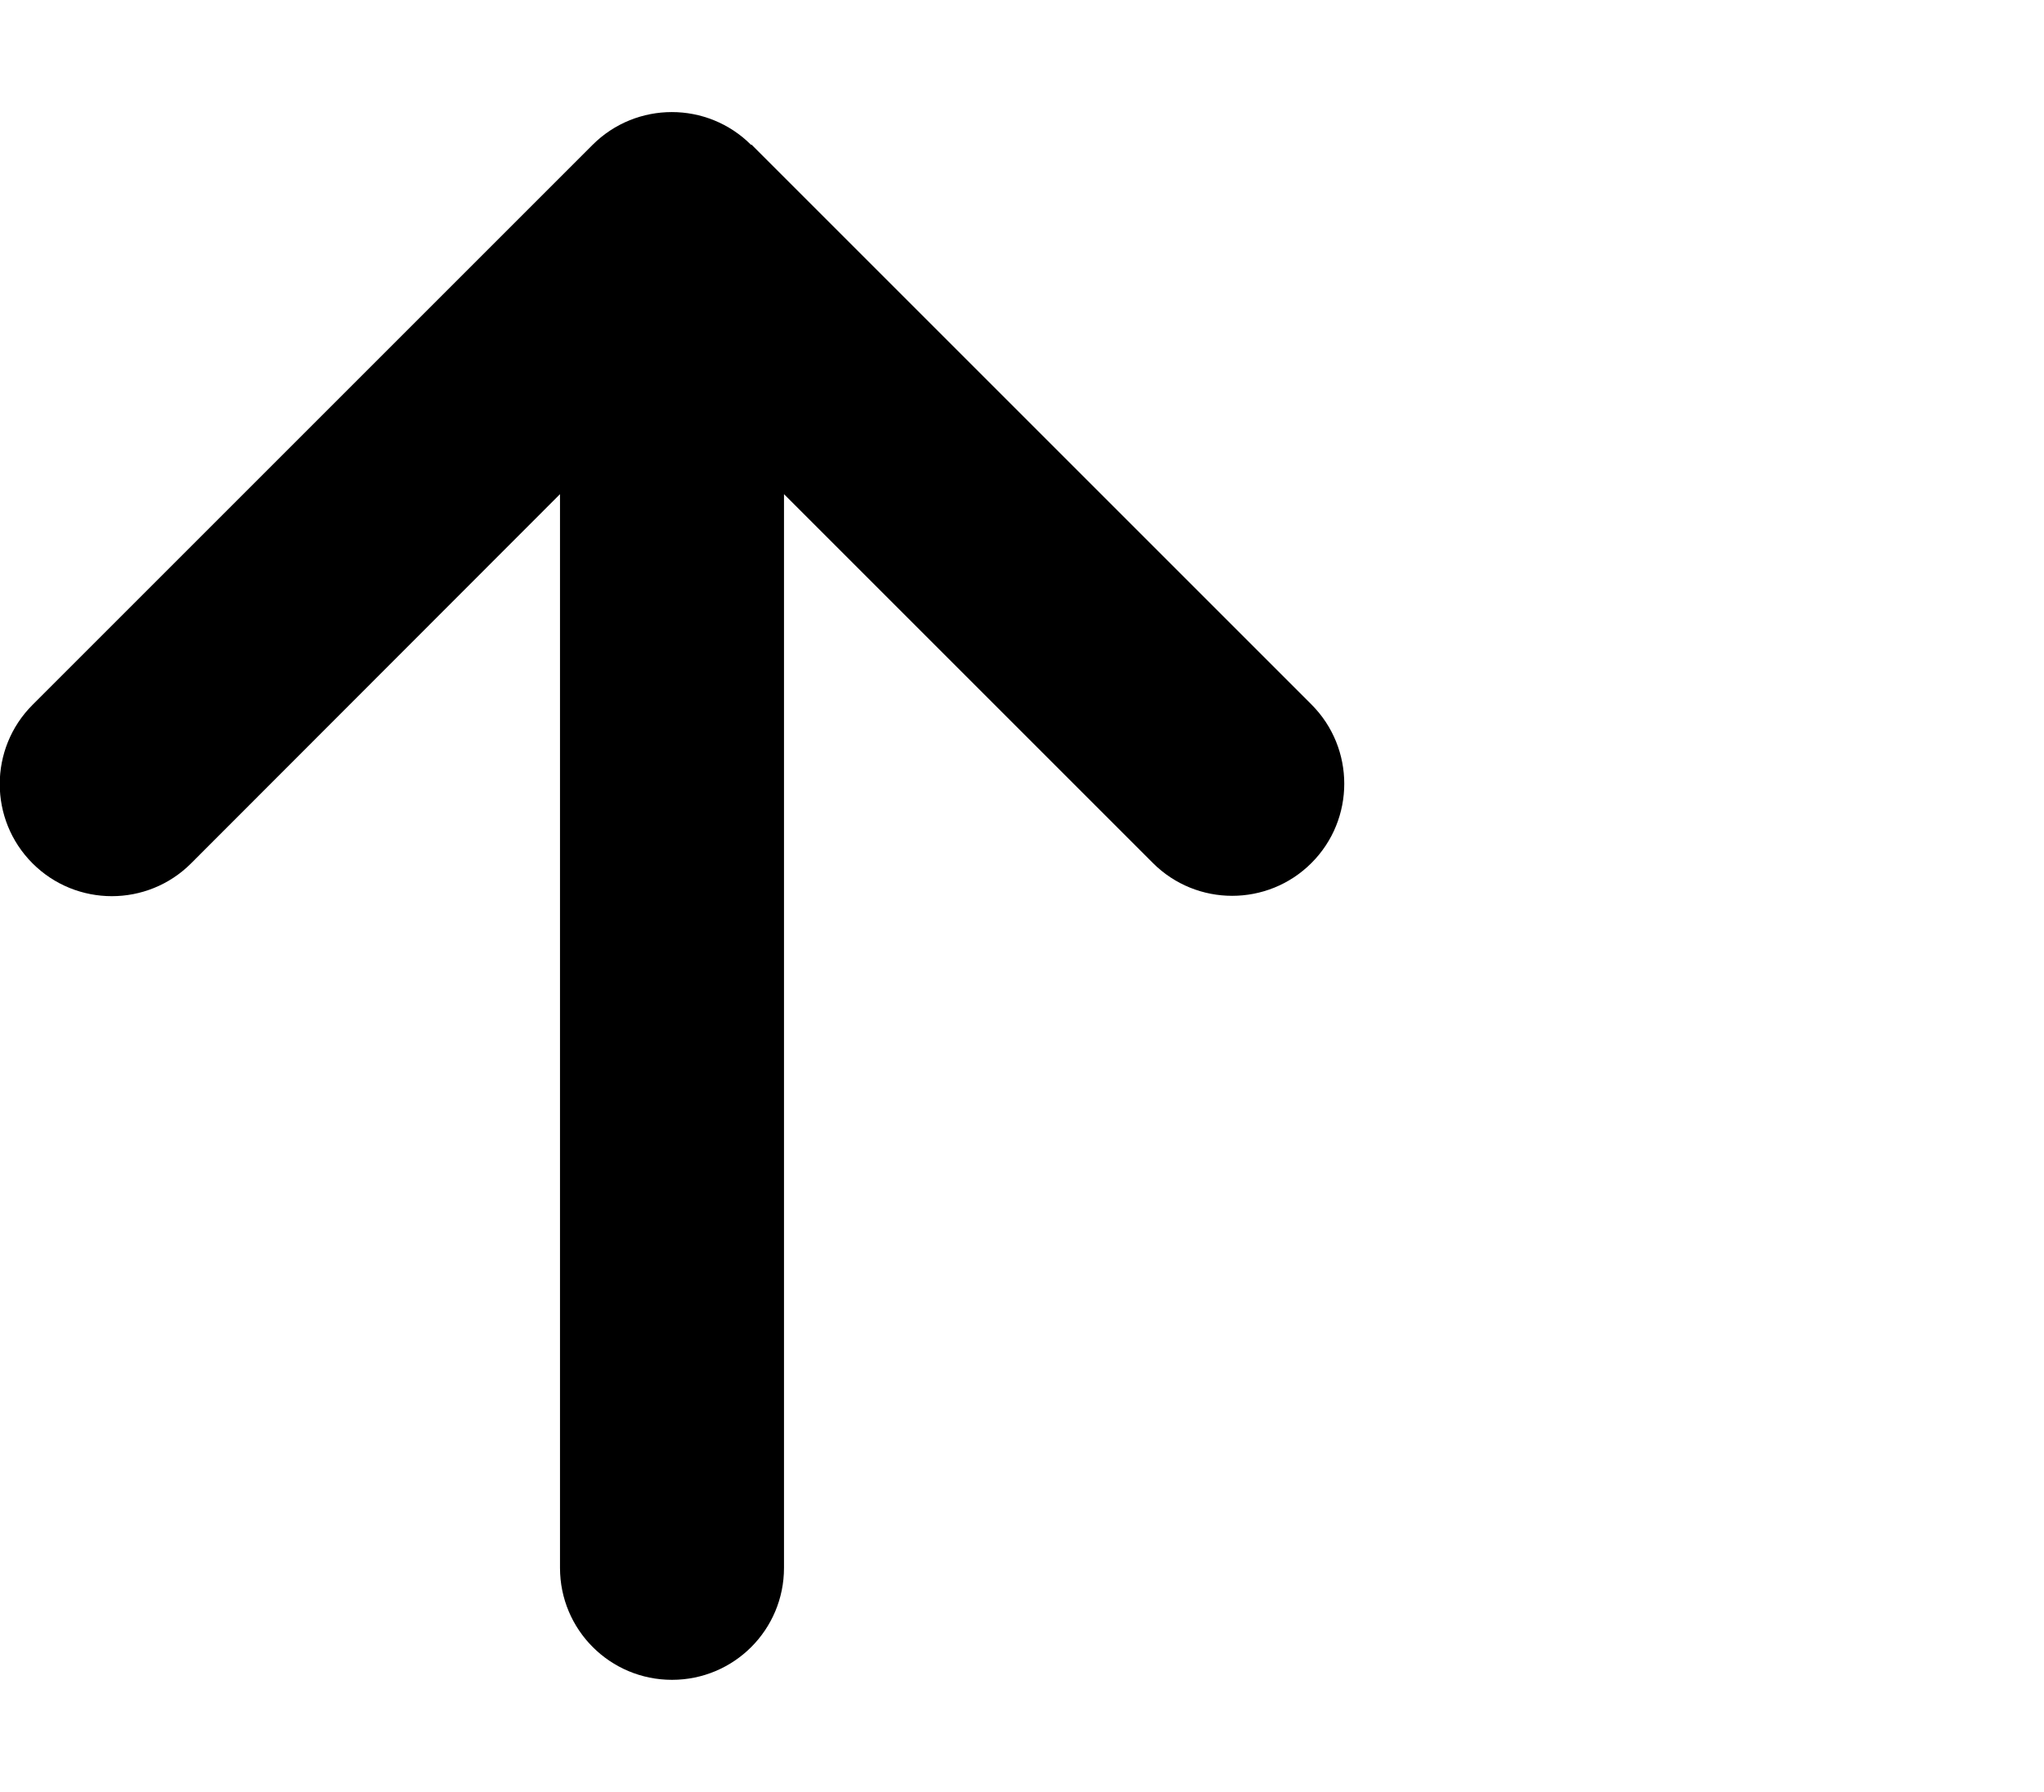
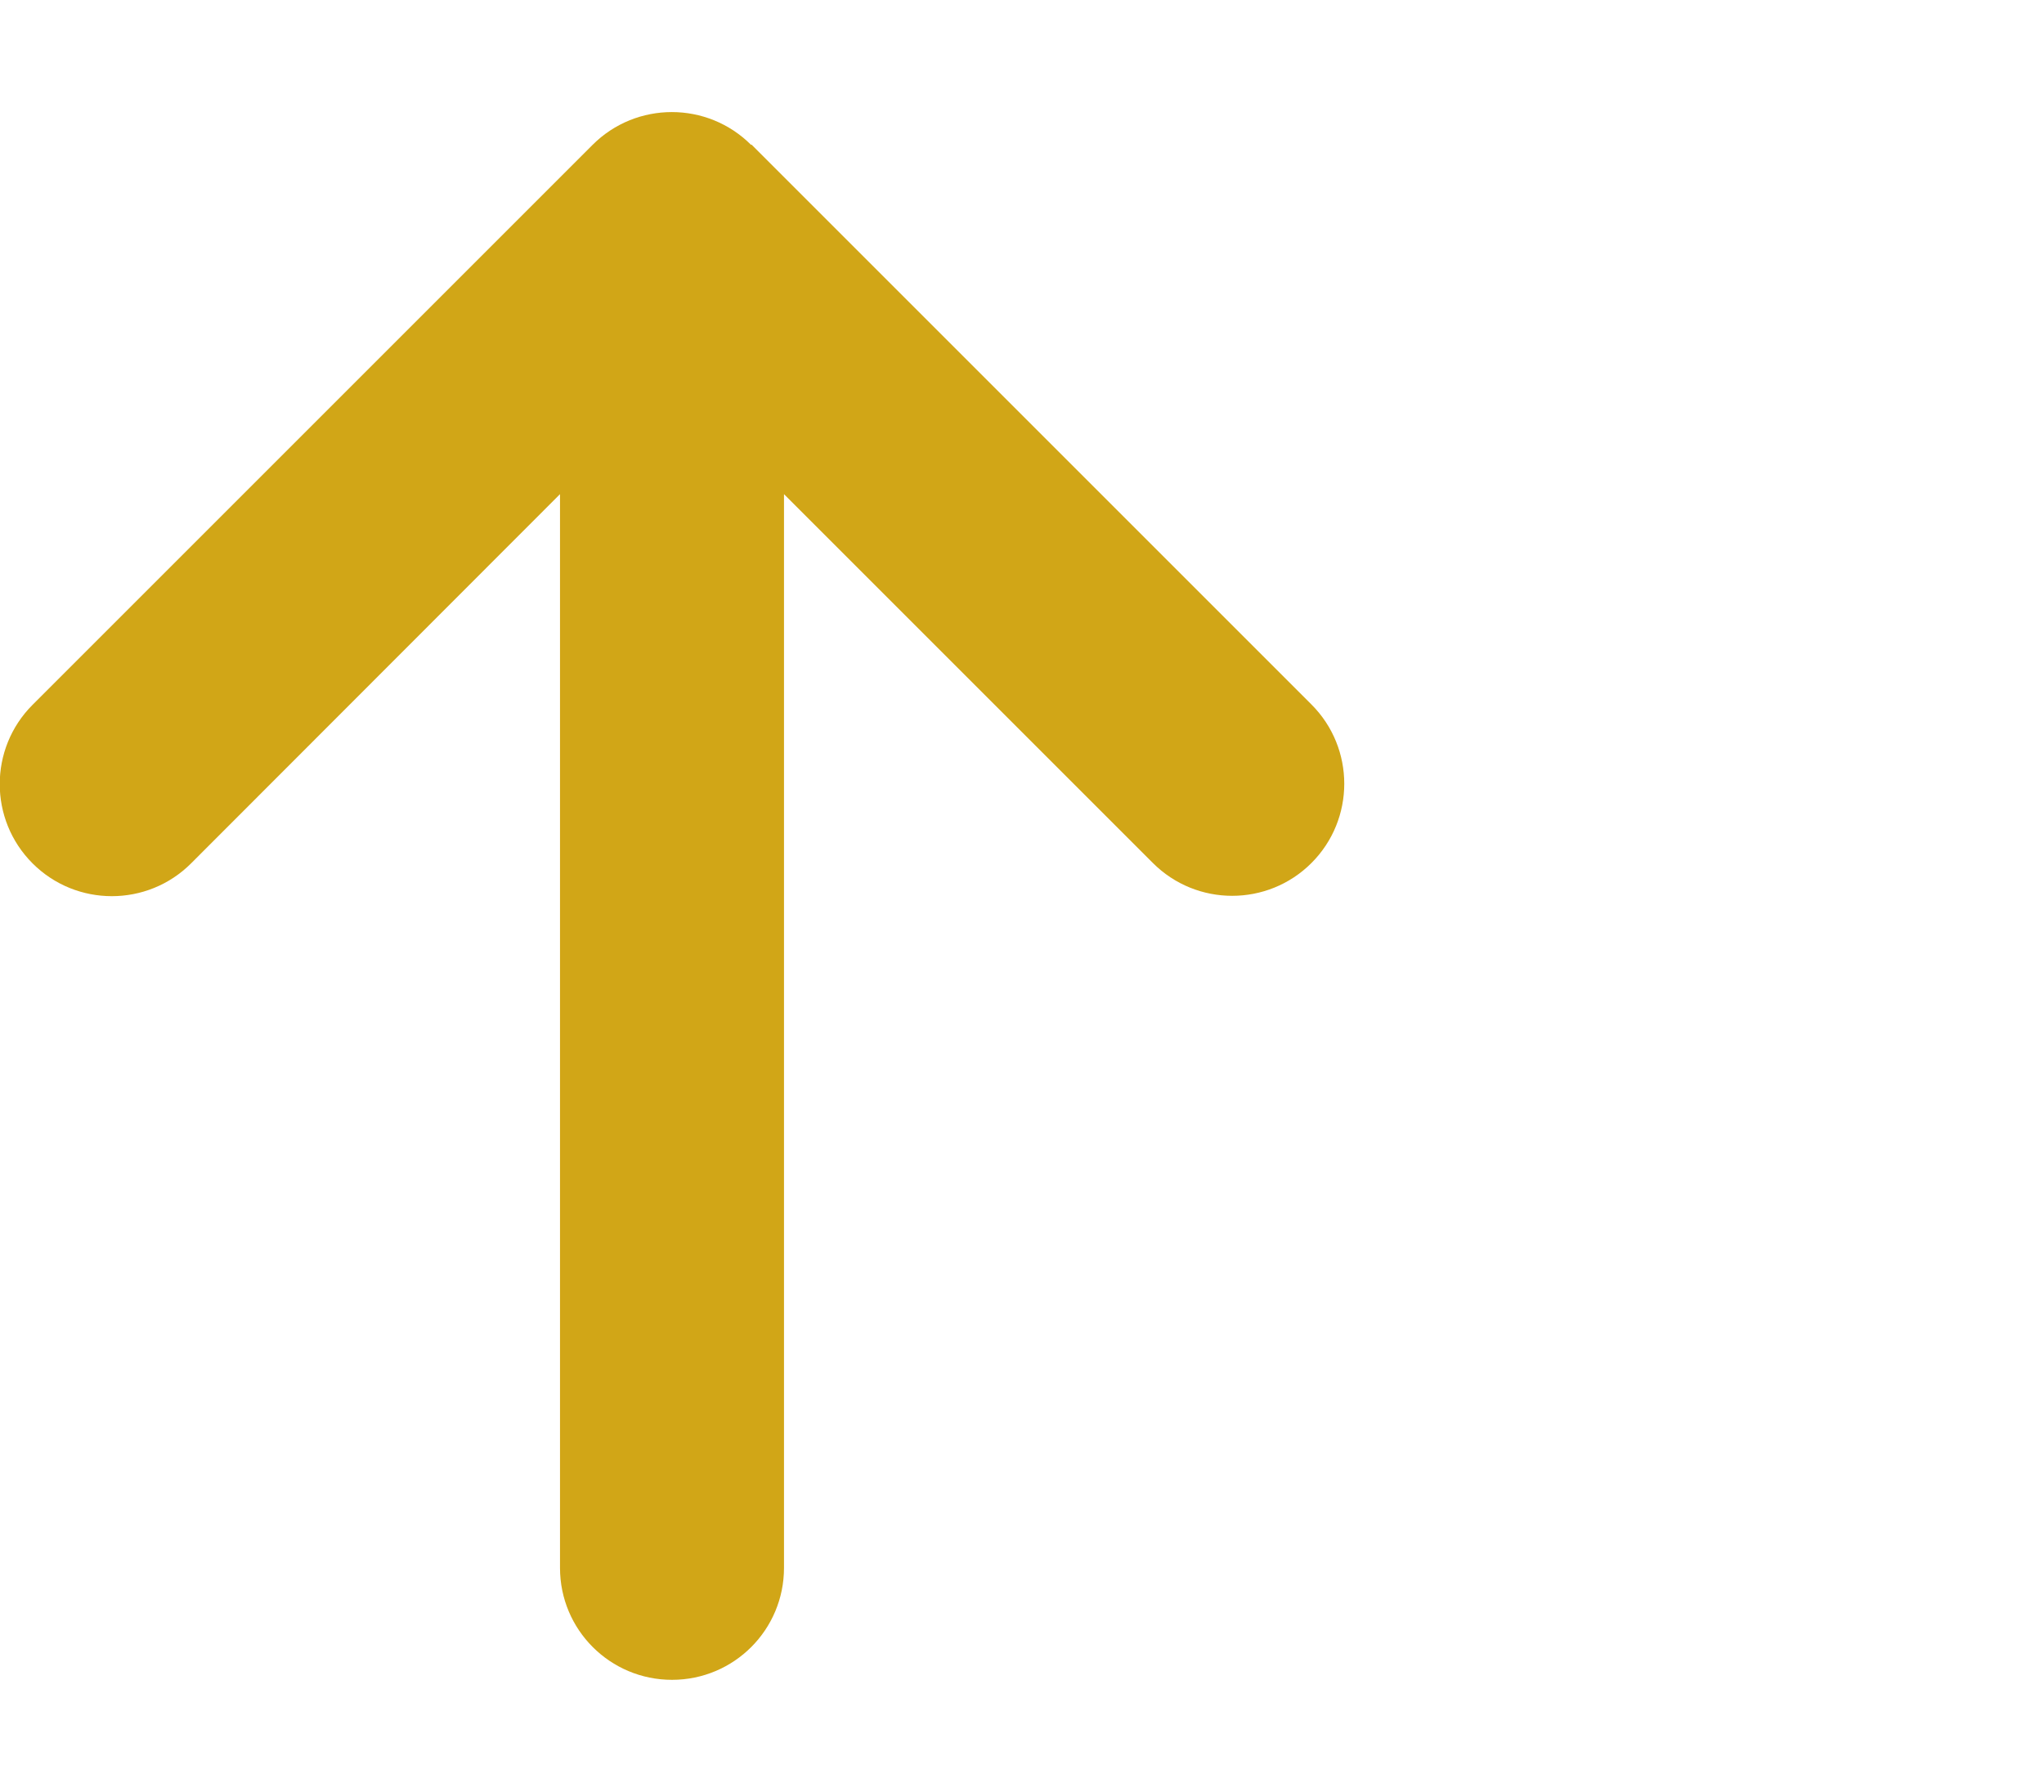
- <svg xmlns="http://www.w3.org/2000/svg" viewBox="0 0 584 512" fill="black" height="20px">
-   <path d="M214.6 41.4c-12.5-12.5-32.8-12.5-45.3 0l-160 160c-12.5 12.5-12.5 32.8 0 45.3s32.8 12.5 45.3 0L160 141.2V448c0 17.7 14.3 32 32 32s32-14.3 32-32V141.2L329.4 246.6c12.5 12.5 32.8 12.5 45.3 0s12.5-32.8 0-45.3l-160-160z" fill="black" />
+ <svg xmlns="http://www.w3.org/2000/svg" viewBox="0 0 584 512" fill="#D1A617" height="20px">
+   <path d="M214.6 41.4c-12.5-12.5-32.8-12.5-45.3 0l-160 160c-12.5 12.5-12.5 32.8 0 45.3s32.8 12.5 45.3 0L160 141.2V448c0 17.7 14.3 32 32 32s32-14.3 32-32V141.2L329.4 246.6c12.5 12.5 32.8 12.5 45.3 0s12.5-32.8 0-45.3l-160-160z" />
</svg>
